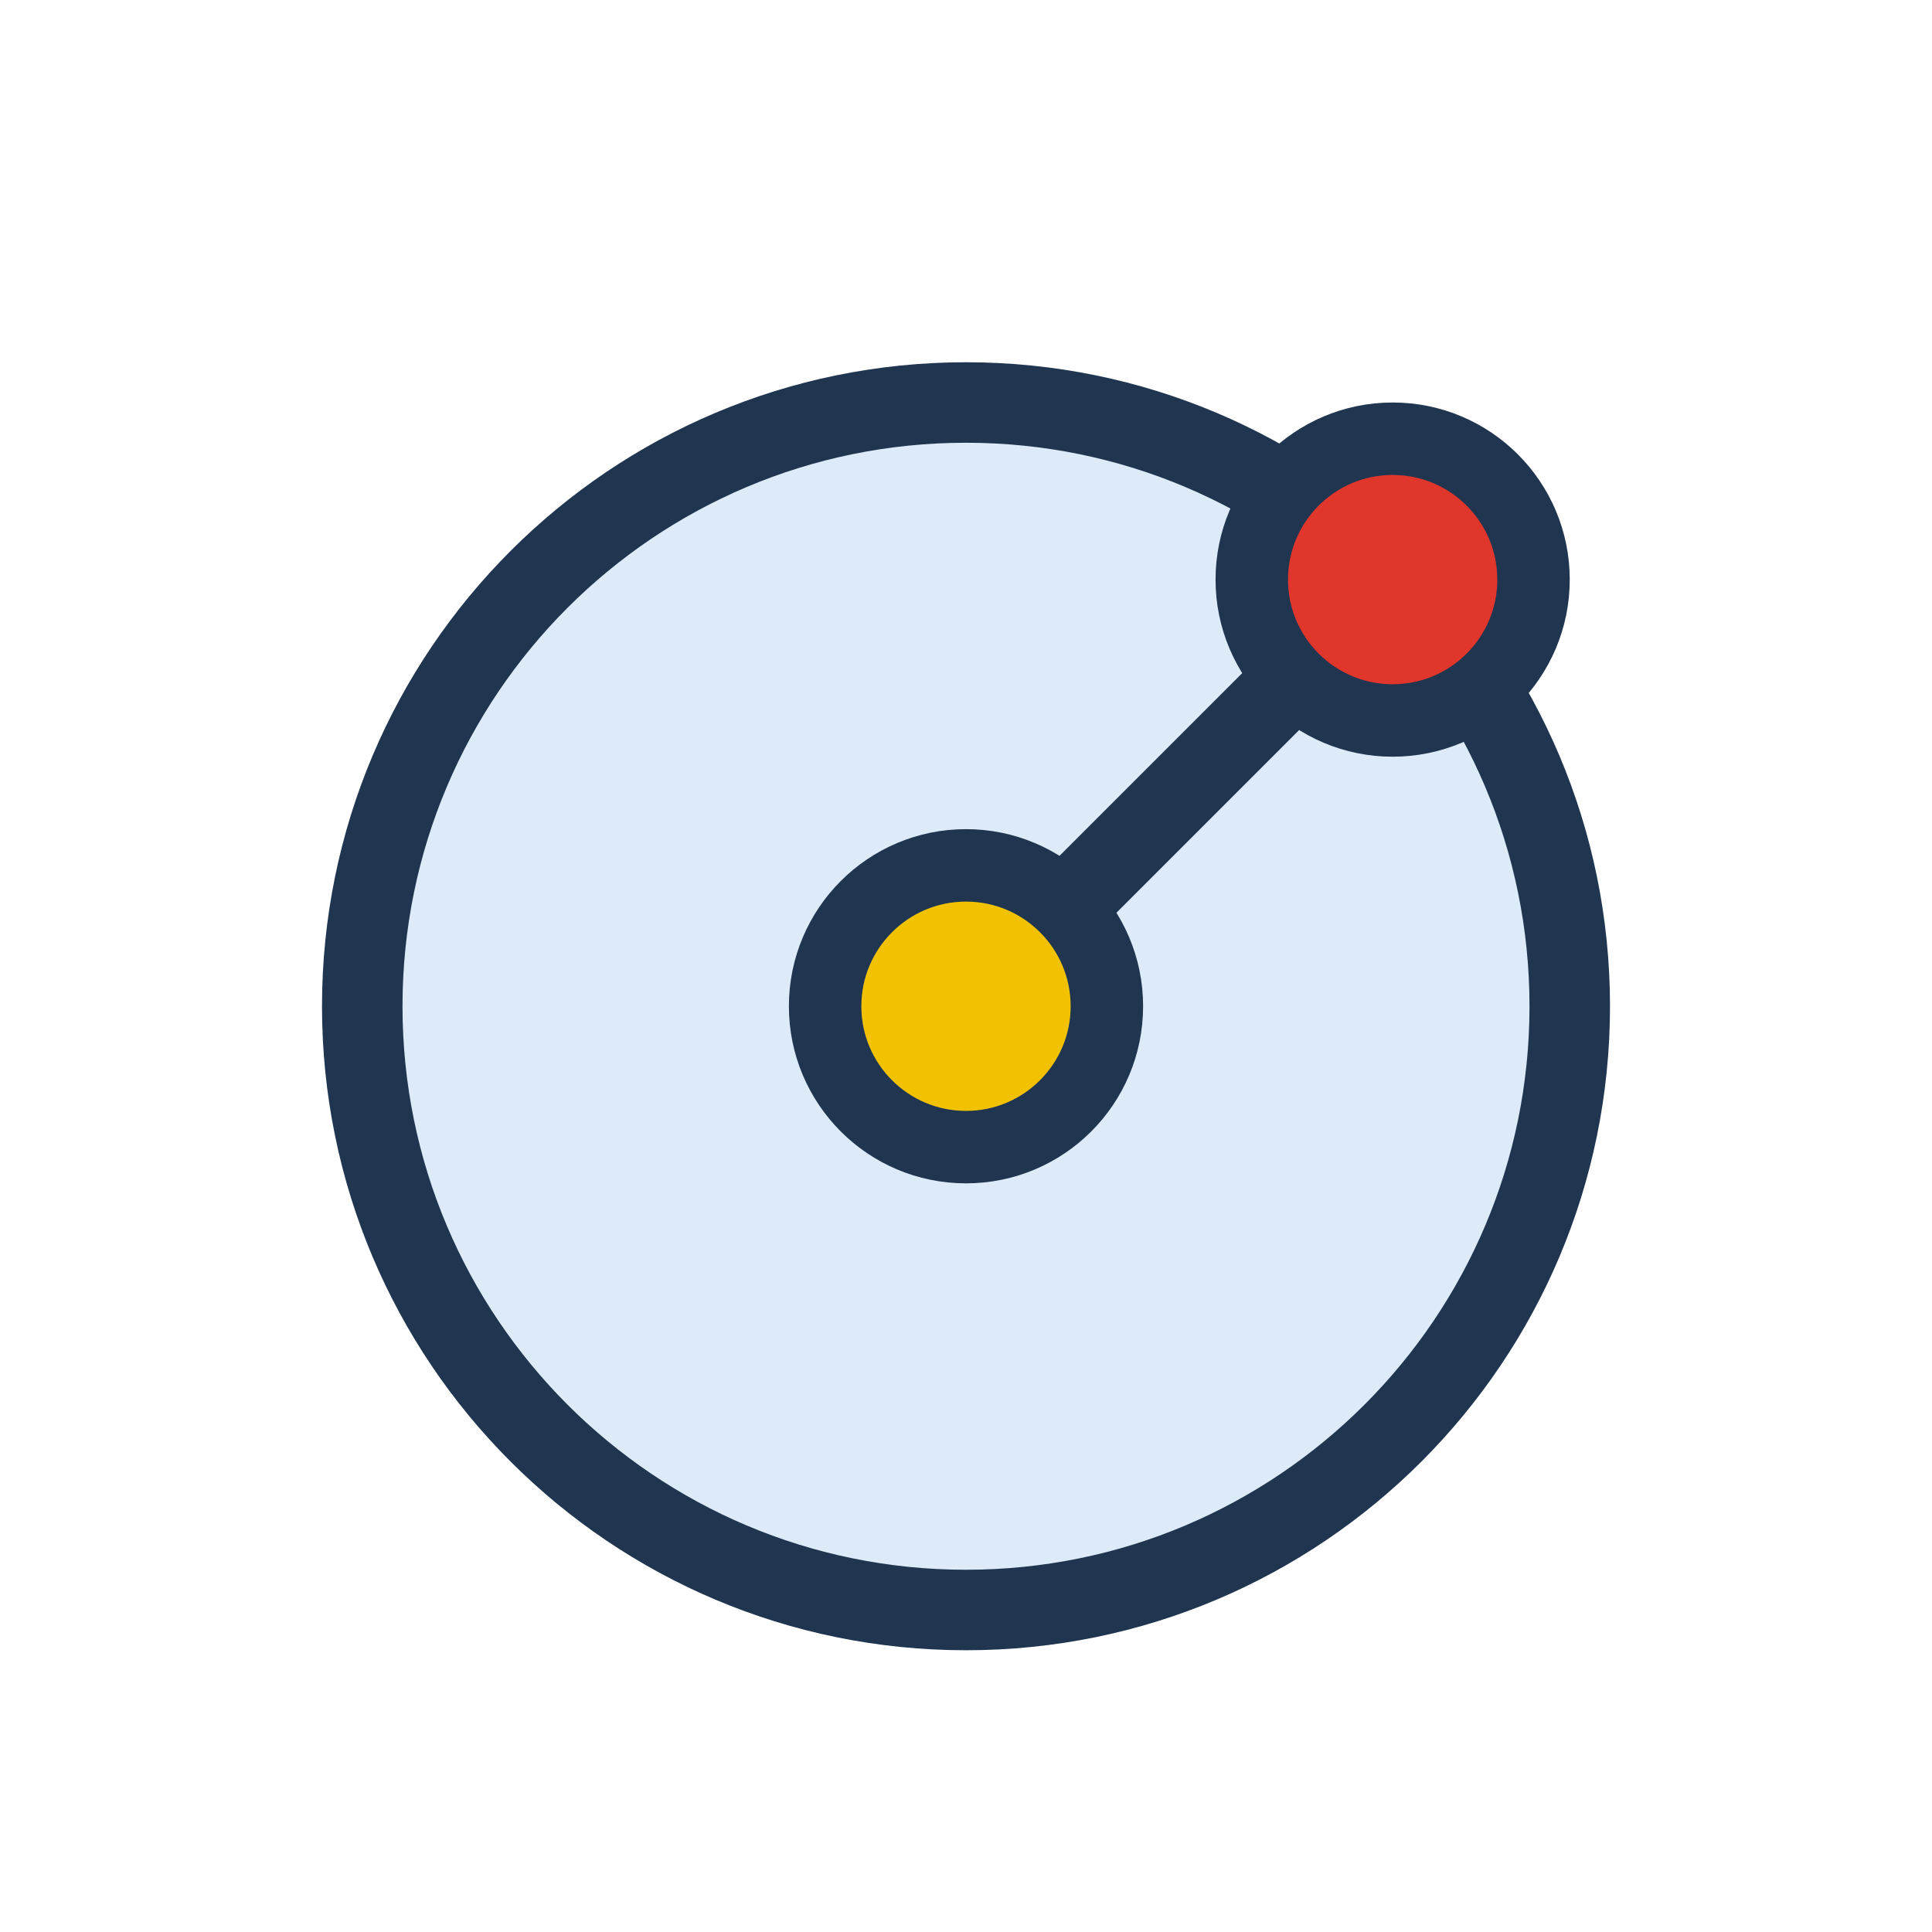
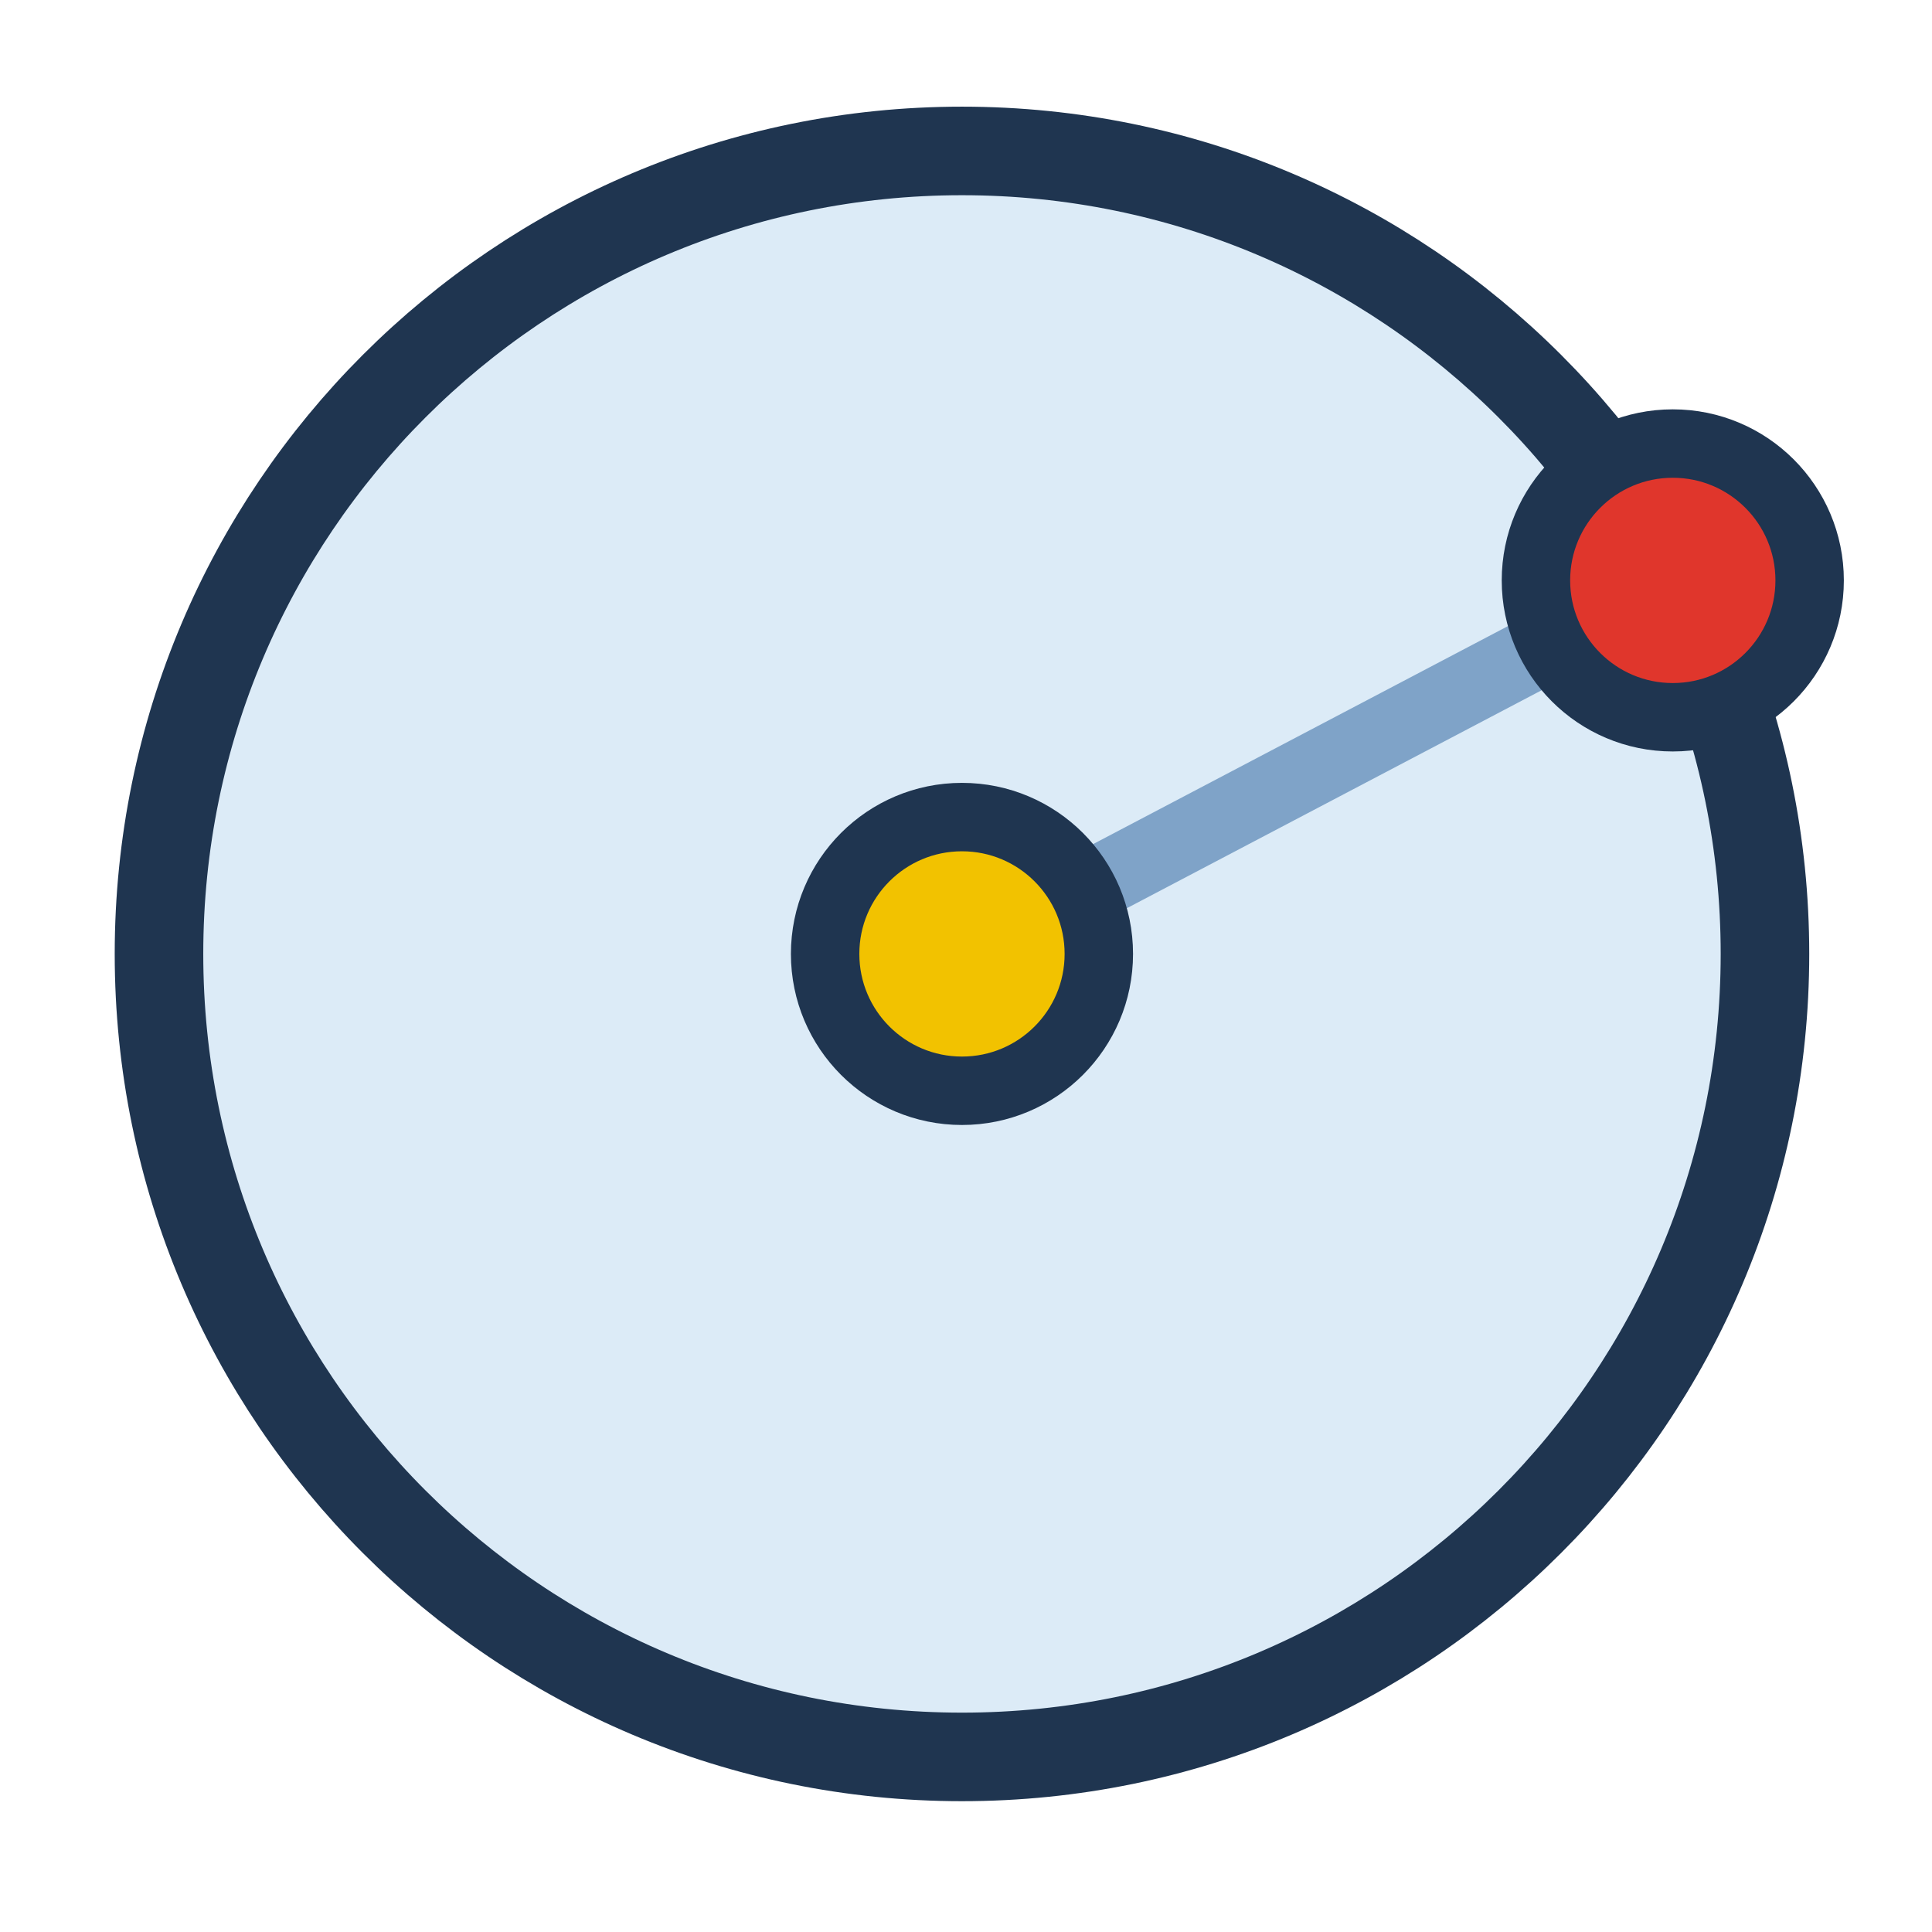
<svg xmlns="http://www.w3.org/2000/svg" viewBox="0 0 48 48" width="48" height="48">
-   <circle cx="24" cy="25" r="15" fill="#DCEBF7" stroke="#1F3550" stroke-width="2" stroke-linejoin="round" stroke-linecap="round" />
-   <line x1="24" y1="25" x2="34.6" y2="14.4" stroke="#1F3550" stroke-width="2" stroke-linejoin="round" stroke-linecap="round" />
-   <circle cx="24" cy="25" r="3.5" fill="#F2C200" stroke="#1F3550" stroke-width="1.8" />
-   <circle cx="34.6" cy="14.4" r="3.5" fill="#E0362C" stroke="#1F3550" stroke-width="1.8" />
+   <circle cx="23.9" cy="23.7" r="19.95" fill="#DCEBF7" stroke="#1F3550" stroke-linejoin="round" stroke-linecap="round" stroke-width="2.2" />
+   <line x1="23.9" y1="23.7" x2="41.56" y2="14.42" stroke="#7FA3C8" stroke-width="1.8" stroke-linecap="round" />
+   <circle cx="23.90" cy="23.70" r="3.4" fill="#F2C200" stroke="#1F3550" stroke-width="1.7" />
+   <circle cx="41.56" cy="14.42" r="3.4" fill="#E0362C" stroke="#1F3550" stroke-width="1.7" />
</svg>
